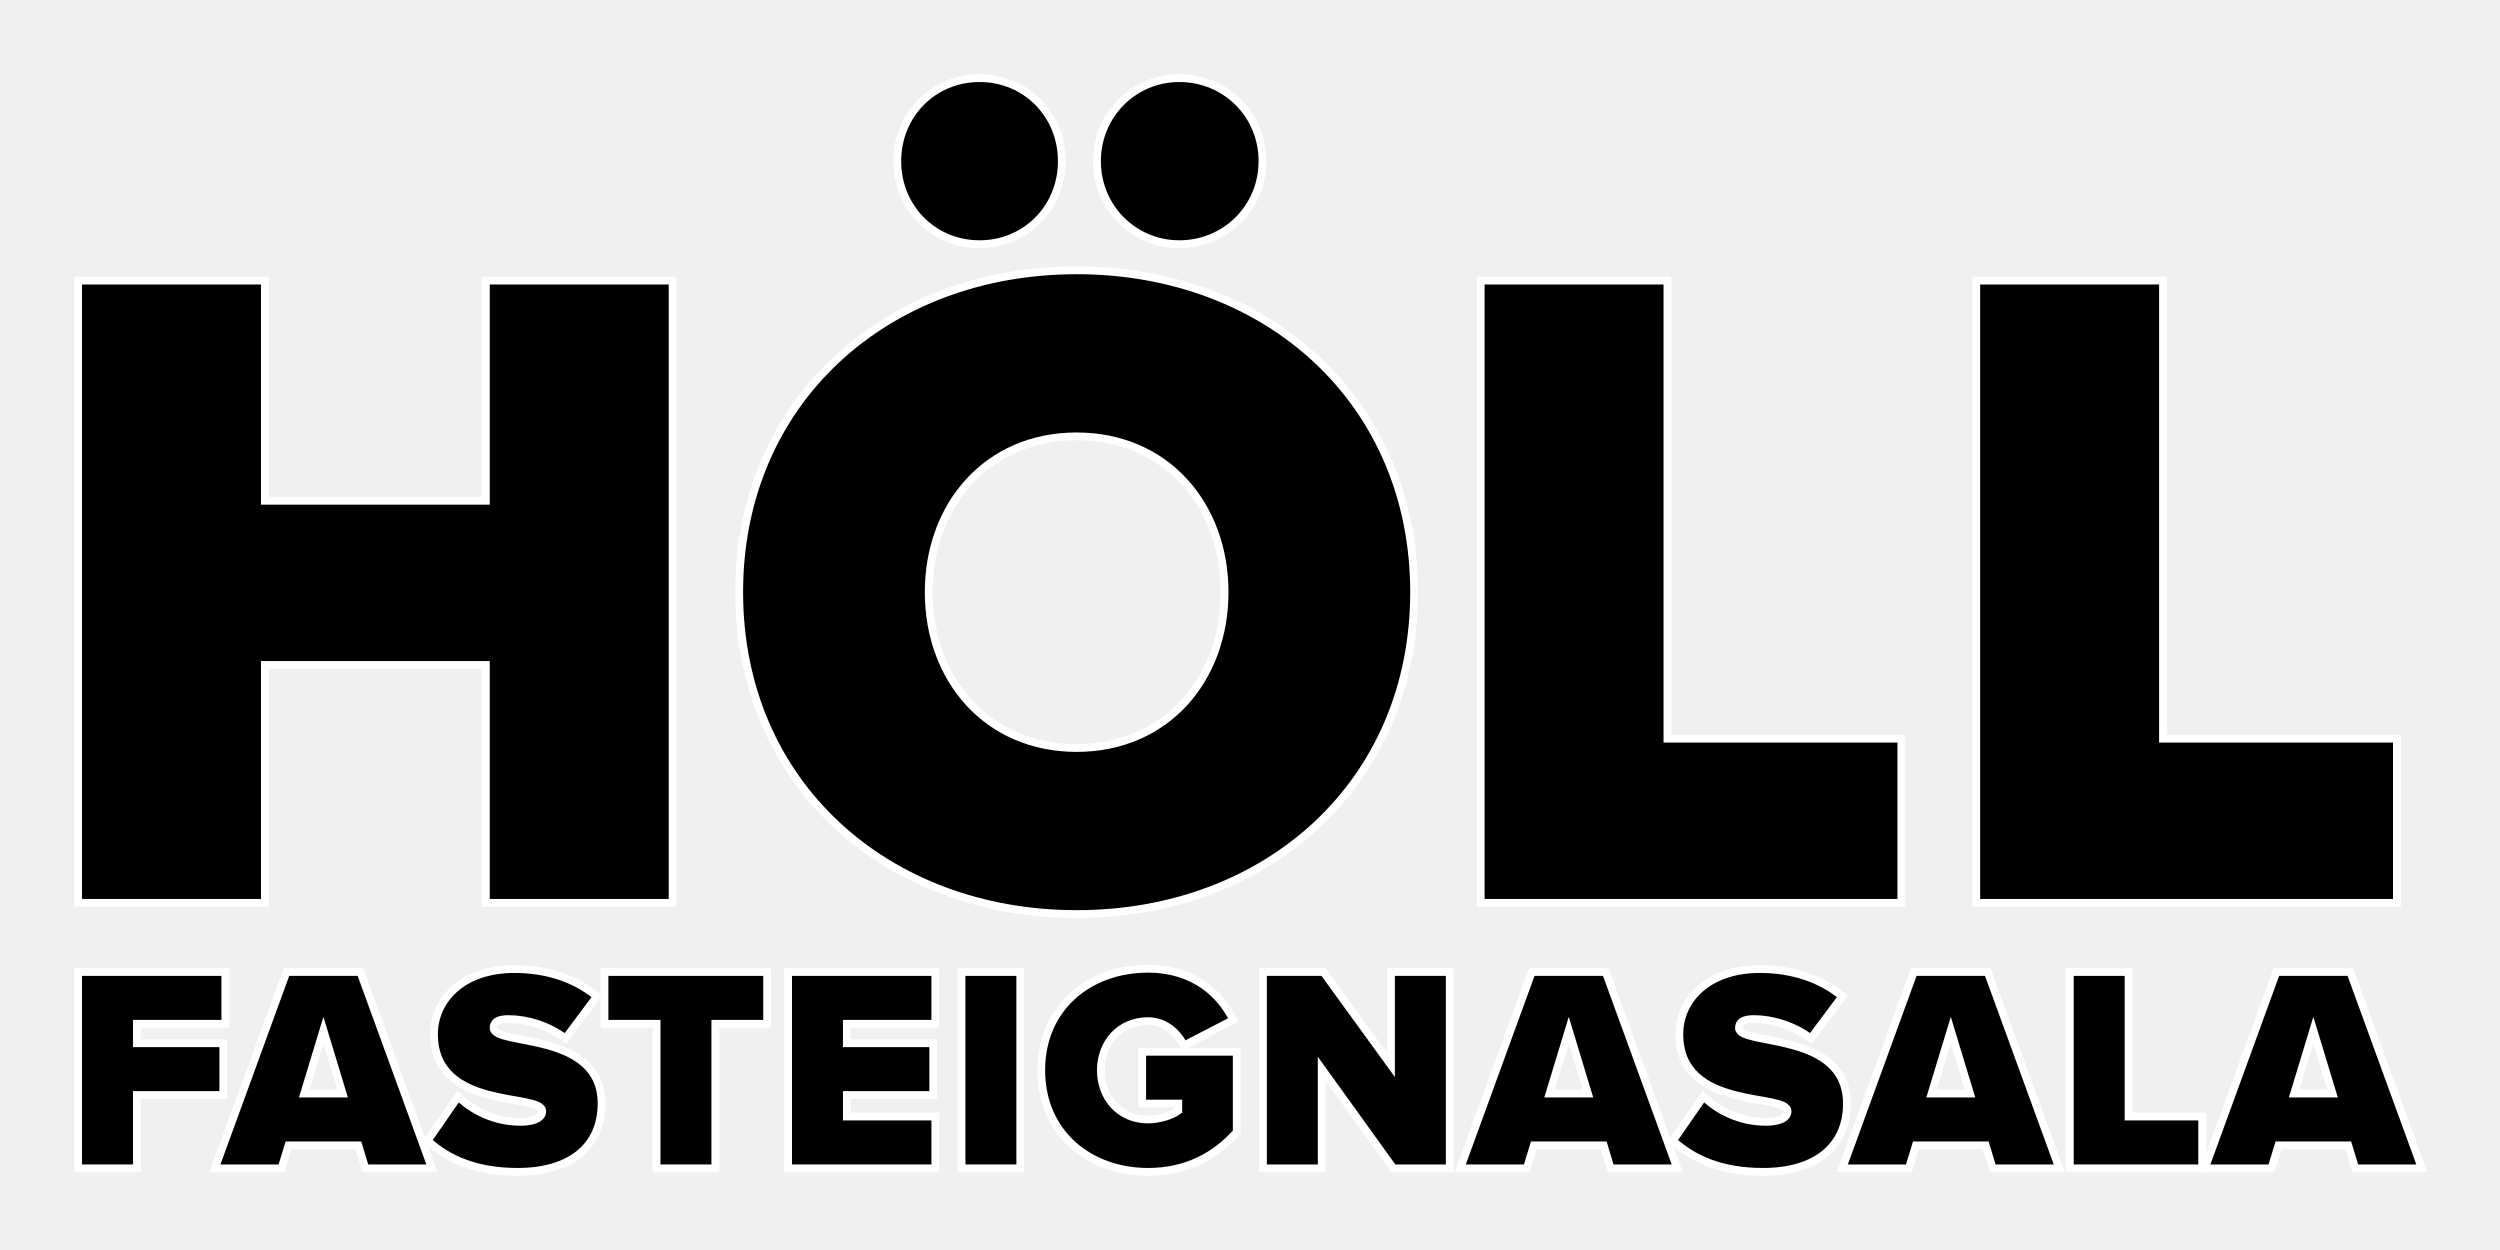
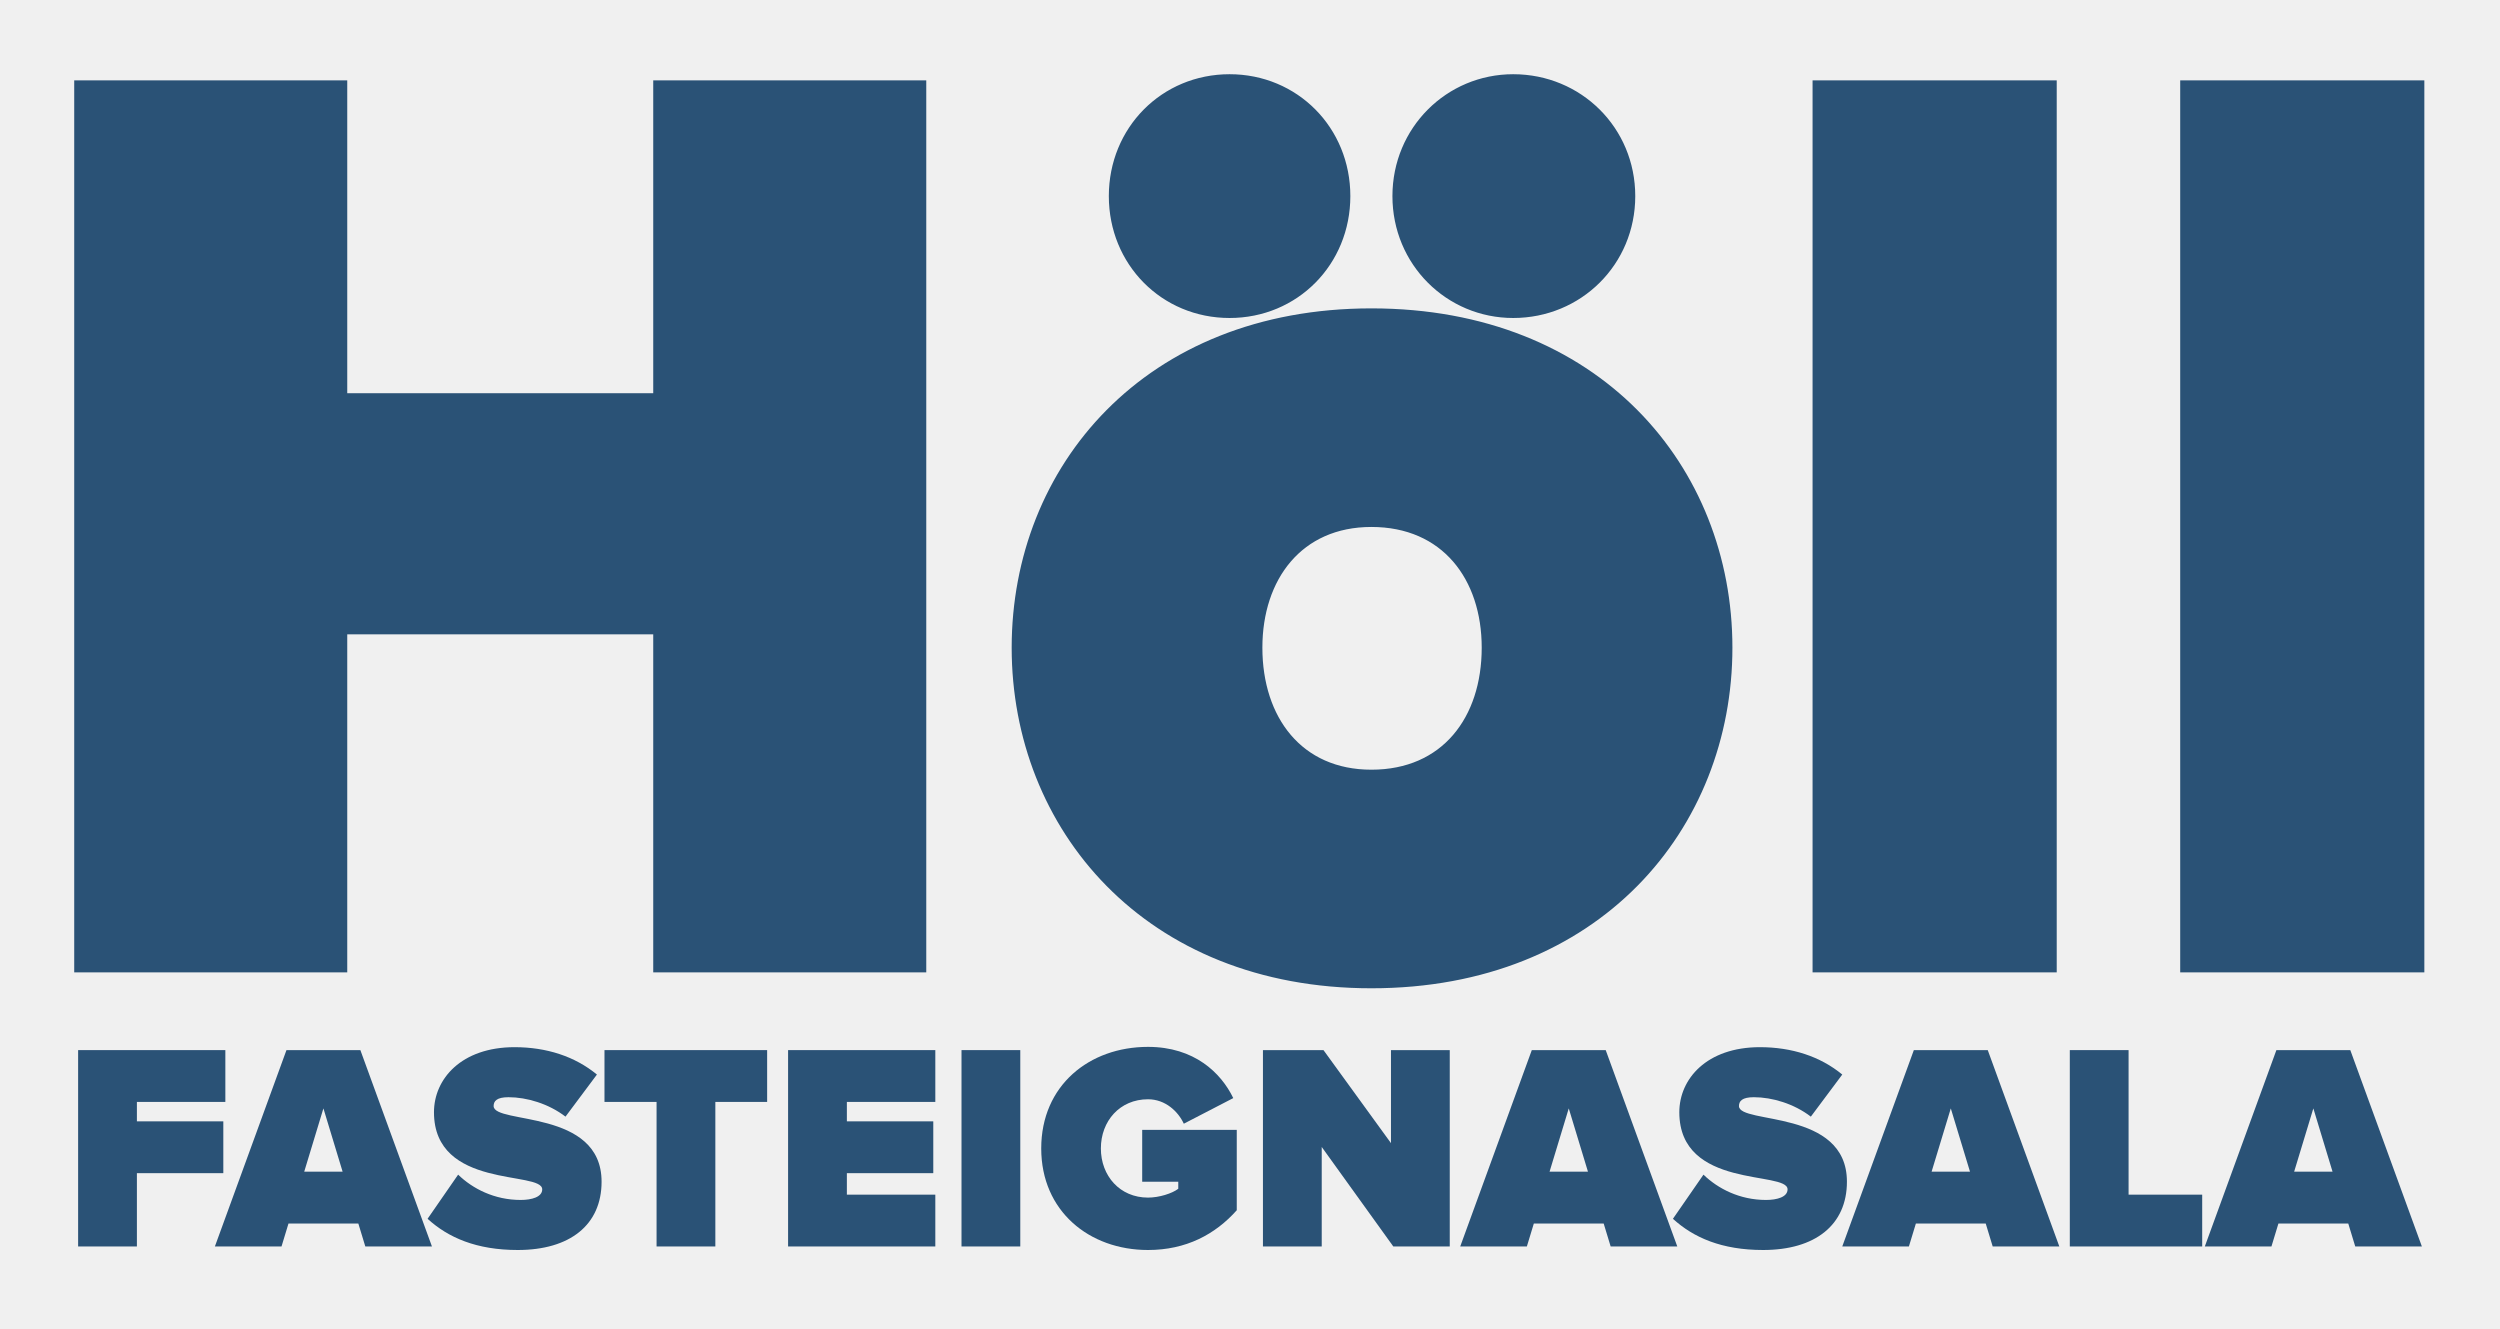
- <svg xmlns="http://www.w3.org/2000/svg" class="logo" width="320px" height="160px" viewBox="0 0 320 160" version="1.1">
+ <svg xmlns="http://www.w3.org/2000/svg" class="logo" width="320px" height="170px" viewBox="0 0 320 170" version="1.1">
  <g stroke="none" stroke-width="1" fill="none" fill-rule="evenodd">
-     <g stroke="#FFFFFF" fill="#000000">
-       <g class="holl" transform="translate(10, 10)">
-         <path class="p1 H" d="M76.095,105.567 L76.095,25.914 L52.189,25.914 L52.189,54.097 L23.905,54.097 L23.905,25.914 L0,25.914 L0,105.567 L23.905,105.567 L23.905,75.115 L52.189,75.115 L52.189,105.567 L76.095,105.567 Z" />
-         <path class="p2 O" d="M127.811,107 C152.189,107 171.006,90.281 171.006,65.8 C171.006,41.319 152.189,24.6 127.811,24.6 C103.432,24.6 84.615,41.319 84.615,65.8 C84.615,90.281 103.432,107 127.811,107 Z M127.811,85.743 C116.331,85.743 108.876,76.906 108.876,65.8 C108.876,54.694 116.331,45.857 127.811,45.857 C139.29,45.857 146.746,54.694 146.746,65.8 C146.746,76.906 139.29,85.743 127.811,85.743 Z" />
-         <path class="p21 O1" d="M125.917,10.628 C125.917,4.657 121.302,0 115.385,0 C109.467,0 104.852,4.657 104.852,10.628 C104.852,16.599 109.467,21.257 115.385,21.257 C121.302,21.257 125.917,16.599 125.917,10.628 L125.917,10.628 Z" />
-         <path class="p22 O2" d="M151.598,10.628 C151.598,4.657 146.864,0 140.947,0 C135.148,0 130.414,4.657 130.414,10.628 C130.414,16.599 135.148,21.257 140.947,21.257 C146.864,21.257 151.598,16.599 151.598,10.628 L151.598,10.628 Z" />
-         <path class="p3 L" d="M233.373,105.567 L233.373,84.549 L203.432,84.549 L203.432,25.914 L179.527,25.914 L179.527,105.567 L233.373,105.567 Z" />
-         <path class="p4 L" d="M296.805,105.567 L296.805,84.549 L266.864,84.549 L266.864,25.914 L242.959,25.914 L242.959,105.567 L296.805,105.567 Z" />
+     <g fill="#2A5276">
+       <g class="holl" transform="translate(10, 10)" stroke="#2A5276">
+         <path class="p1 H" d="M108.062,113.964 L108.062,0.787 L74.114,0.787 L74.114,40.832 L33.948,40.832 L33.948,0.787 L0,0.787 L0,113.964 L33.948,113.964 L33.948,70.695 L74.114,70.695 L74.114,113.964 L108.062,113.964 Z" />
+         <path class="p2 O" d="M165.538,116 C194.444,116 211.249,95.808 211.249,72.901 C211.249,49.994 194.444,29.972 165.538,29.972 C136.8,29.972 119.994,49.994 119.994,72.901 C119.994,95.808 136.8,116 165.538,116 Z M165.538,89.021 C156.294,89.021 151.085,82.064 151.085,72.901 C151.085,63.908 156.294,56.951 165.538,56.951 C174.949,56.951 180.159,63.908 180.159,72.901 C180.159,82.064 174.949,89.021 165.538,89.021 Z" />
+         <path class="p21 O1" d="M162.344,15.102 C162.344,6.618 155.79,0 147.387,0 C138.984,0 132.43,6.618 132.43,15.102 C132.43,23.586 138.984,30.203 147.387,30.203 C155.79,30.203 162.344,23.586 162.344,15.102 L162.344,15.102 Z" />
+         <path class="p22 O2" d="M198.813,15.102 C198.813,6.618 192.091,0 183.688,0 C175.453,0 168.731,6.618 168.731,15.102 C168.731,23.586 175.453,30.203 183.688,30.203 C192.091,30.203 198.813,23.586 198.813,15.102 L198.813,15.102 Z" />
+         <path class="p3 L" d="M252.76,113.964 L252.76,0.787 L222.509,0.787 L222.509,113.964 L252.76,113.964 Z" />
+         <path class="p4 L" d="M299.816,113.964 L299.816,0.787 L269.566,0.787 L269.566,113.964 L299.816,113.964 Z" />
      </g>
-       <g class="fasteignasala" transform="translate(10, 124)">
+       <g class="fasteignasala" transform="translate(10, 134)">
        <path class="p13 A" d="M300,25.548 L290.838,0.414 L281.378,0.414 L272.216,25.548 L280.745,25.548 L281.639,22.609 L290.577,22.609 L291.471,25.548 L300,25.548 Z M288.566,15.977 L283.65,15.977 L286.108,7.875 L288.566,15.977 Z" />
        <path class="p12 L" d="M271.881,25.548 L271.881,18.916 L262.458,18.916 L262.458,0.414 L254.935,0.414 L254.935,25.548 L271.881,25.548 Z" />
        <path class="p11 A" d="M253.594,25.548 L244.432,0.414 L234.972,0.414 L225.81,25.548 L234.339,25.548 L235.233,22.609 L244.171,22.609 L245.065,25.548 L253.594,25.548 Z M242.16,15.977 L237.244,15.977 L239.702,7.875 L242.16,15.977 Z" />
        <path class="p10 S" d="M215.68,26 C222.346,26 226.406,22.797 226.406,17.258 C226.406,7.913 212.588,9.948 212.588,7.574 C212.588,6.933 212.998,6.443 214.488,6.443 C216.834,6.443 219.628,7.272 221.788,8.93 L225.81,3.542 C222.98,1.206 219.33,0.038 215.27,0.038 C208.454,0.038 204.953,4.107 204.953,8.365 C204.953,18.275 218.808,15.826 218.808,18.238 C218.808,19.217 217.467,19.594 216.052,19.594 C212.7,19.594 209.907,18.162 208.045,16.354 L204.134,22.006 C206.778,24.417 210.391,26 215.68,26 L215.68,26 Z" />
        <path class="p9 A" d="M204.693,25.548 L195.531,0.414 L186.071,0.414 L176.909,25.548 L185.438,25.548 L186.331,22.609 L195.27,22.609 L196.164,25.548 L204.693,25.548 Z M193.259,15.977 L188.343,15.977 L190.801,7.875 L193.259,15.977 Z" />
        <path class="p8 N" d="M175.568,25.548 L175.568,0.414 L168.045,0.414 L168.045,12.322 L159.404,0.414 L151.657,0.414 L151.657,25.548 L159.181,25.548 L159.181,12.812 L168.343,25.548 L175.568,25.548 Z" />
        <path class="p7 G" d="M136.946,26 C141.825,26 145.549,24.003 148.305,20.913 L148.305,10.626 L136.201,10.626 L136.201,17.258 L140.819,17.258 L140.819,18.162 C140.037,18.765 138.361,19.293 136.946,19.293 C133.333,19.293 130.912,16.504 130.912,13 C130.912,9.496 133.333,6.707 136.946,6.707 C139.181,6.707 140.819,8.29 141.527,9.835 L147.858,6.557 C146.294,3.316 142.868,0 136.946,0 C129.423,0 123.277,4.936 123.277,13 C123.277,21.026 129.423,26 136.946,26 L136.946,26 Z" />
        <path class="p6 I" d="M120.596,25.548 L120.596,0.414 L113.073,0.414 L113.073,25.548 L120.596,25.548 Z" />
        <path class="p5 E" d="M109.721,25.548 L109.721,18.916 L98.399,18.916 L98.399,16.165 L109.46,16.165 L109.46,9.533 L98.399,9.533 L98.399,7.046 L109.721,7.046 L109.721,0.414 L90.875,0.414 L90.875,25.548 L109.721,25.548 Z" />
        <path class="p4 T" d="M81.564,25.548 L81.564,7.046 L88.194,7.046 L88.194,0.414 L67.374,0.414 L67.374,7.046 L74.041,7.046 L74.041,25.548 L81.564,25.548 Z" />
        <path class="p3 S" d="M56.276,26 C62.942,26 67.002,22.797 67.002,17.258 C67.002,7.913 53.184,9.948 53.184,7.574 C53.184,6.933 53.594,6.443 55.084,6.443 C57.43,6.443 60.223,7.272 62.384,8.93 L66.406,3.542 C63.575,1.206 59.926,0.038 55.866,0.038 C49.05,0.038 45.549,4.107 45.549,8.365 C45.549,18.275 59.404,15.826 59.404,18.238 C59.404,19.217 58.063,19.594 56.648,19.594 C53.296,19.594 50.503,18.162 48.641,16.354 L44.73,22.006 C47.374,24.417 50.987,26 56.276,26 L56.276,26 Z" />
        <path class="p2 A" d="M45.289,25.548 L36.127,0.414 L26.667,0.414 L17.505,25.548 L26.034,25.548 L26.927,22.609 L35.866,22.609 L36.76,25.548 L45.289,25.548 Z M33.855,15.977 L28.939,15.977 L31.397,7.875 L33.855,15.977 Z" />
        <path class="p1 F" d="M7.523,25.548 L7.523,16.165 L18.585,16.165 L18.585,9.533 L7.523,9.533 L7.523,7.046 L18.845,7.046 L18.845,0.414 L0,0.414 L0,25.548 L7.523,25.548 Z" />
      </g>
    </g>
  </g>
</svg>
